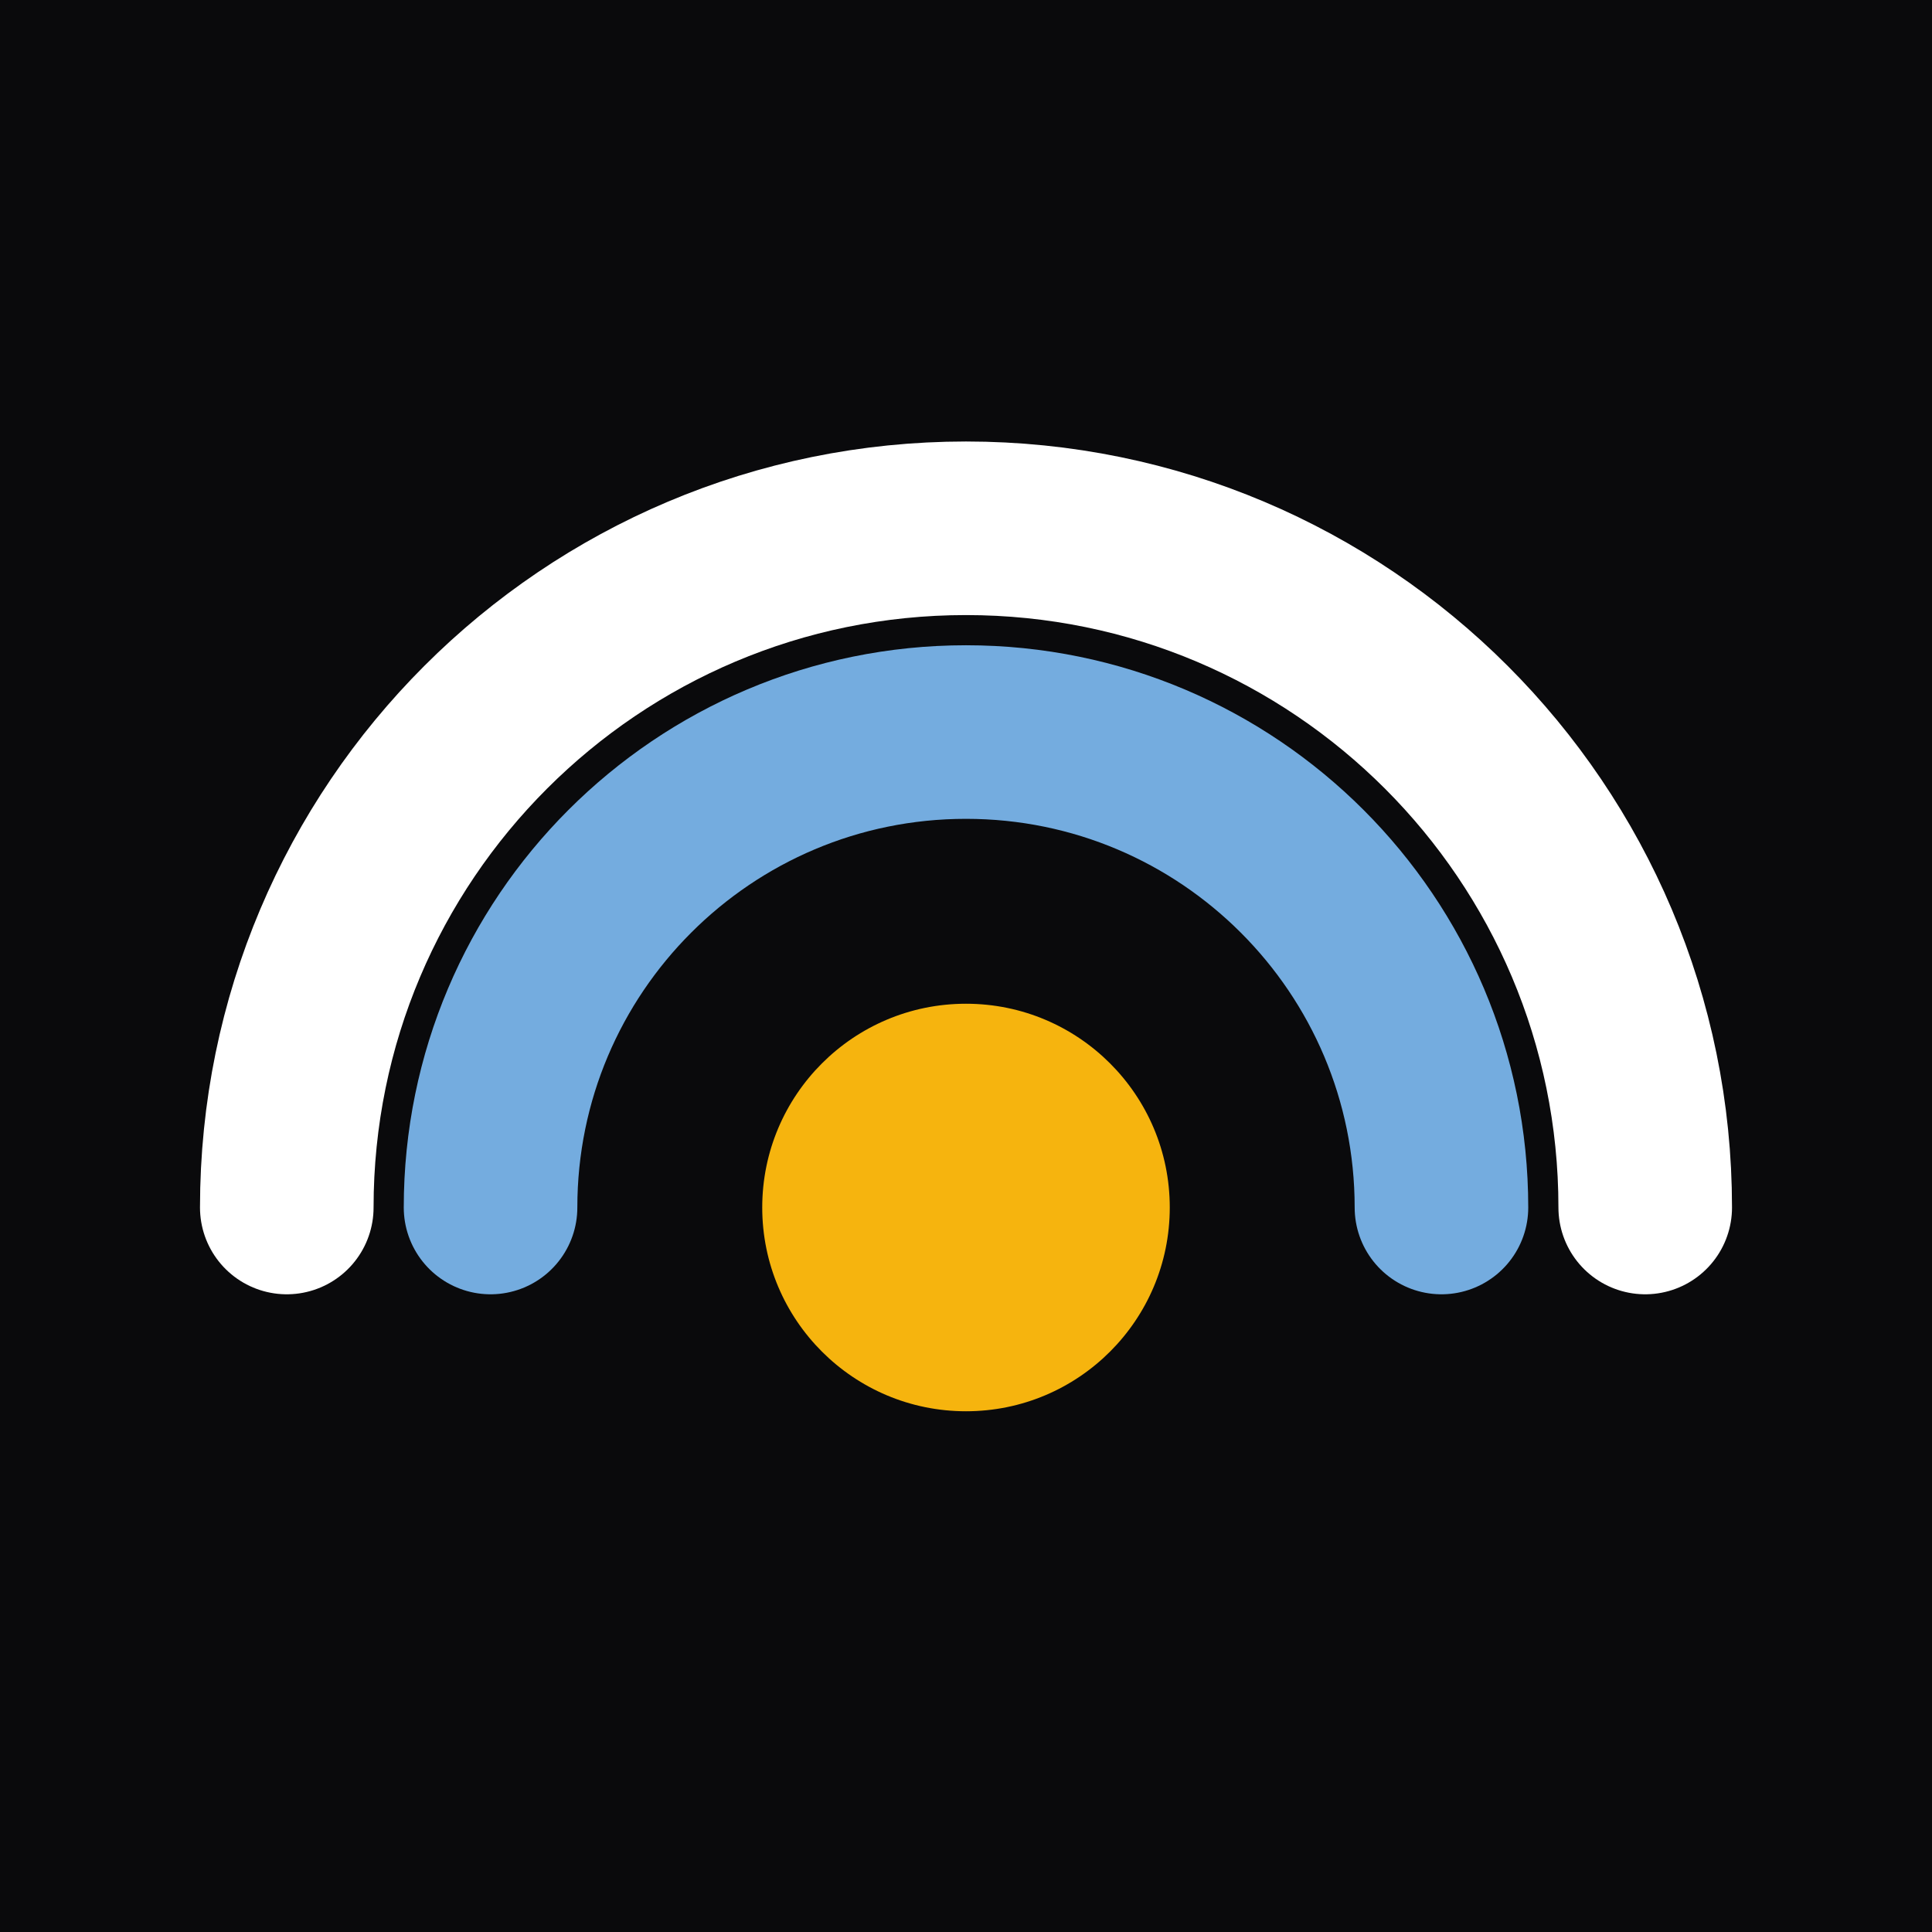
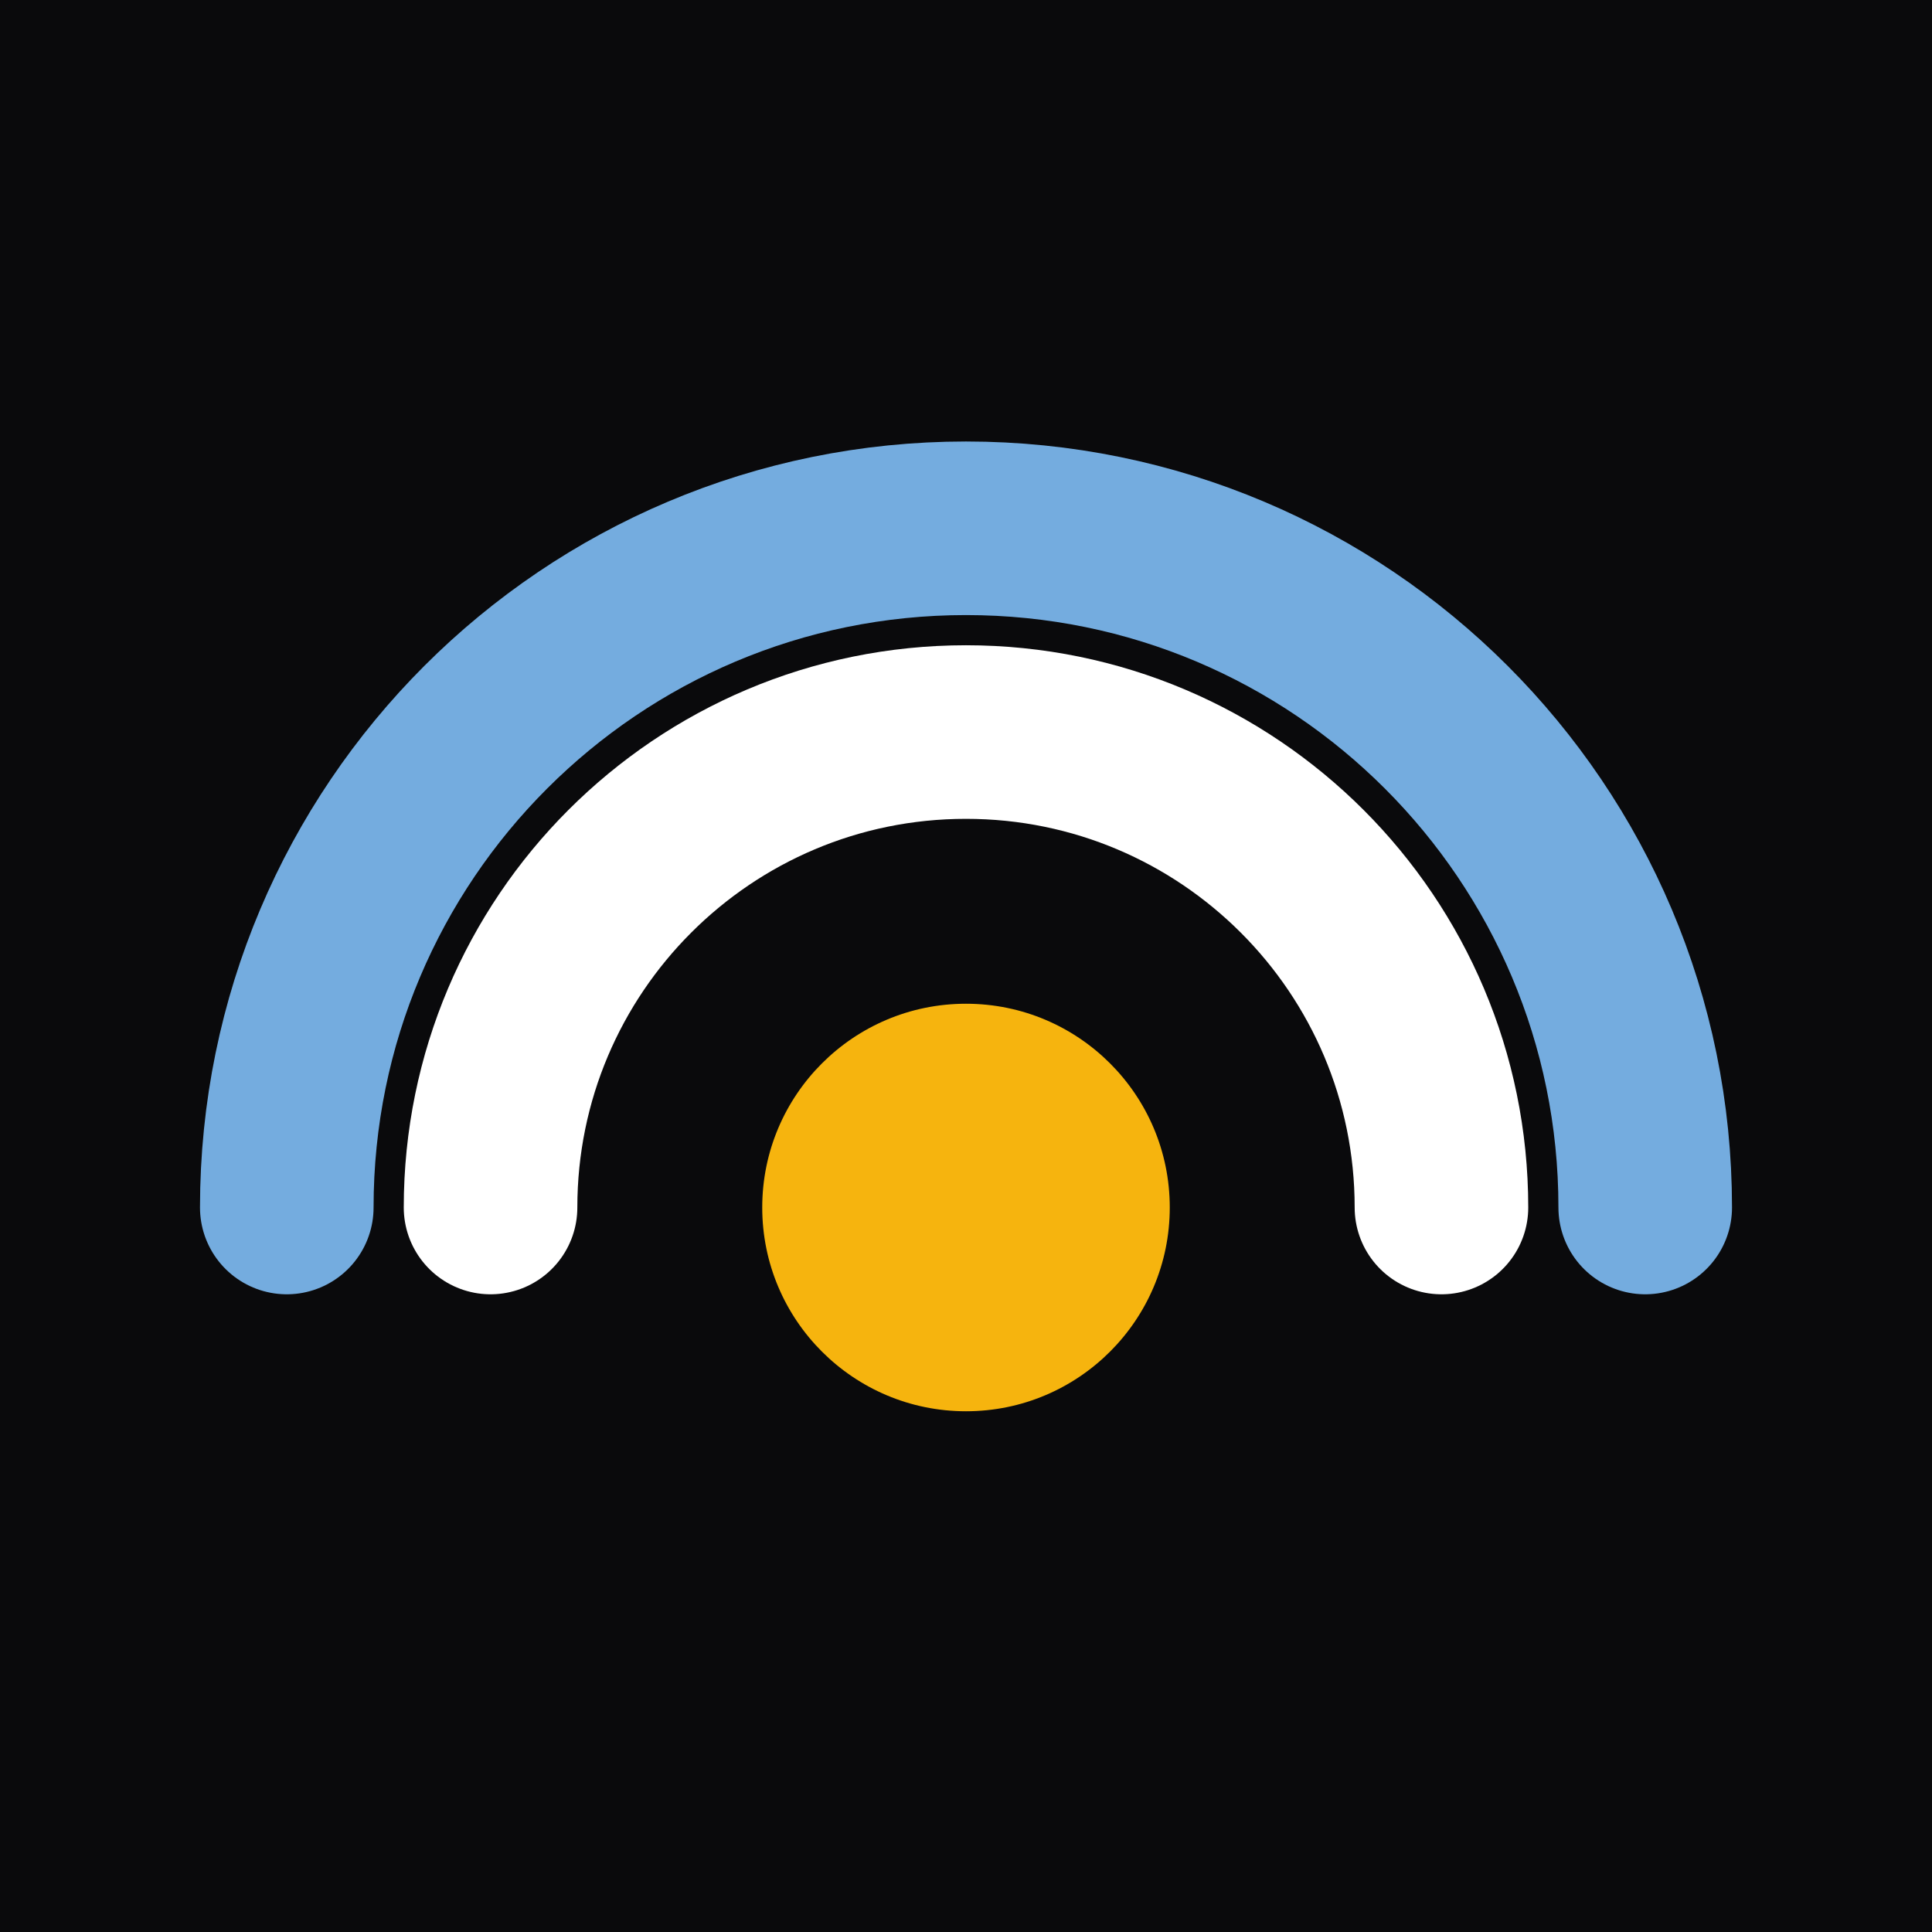
<svg xmlns="http://www.w3.org/2000/svg" viewBox="0 0 512 512" role="img" aria-label="Cómo Te Pega">
  <rect width="512" height="512" fill="#0a0a0c" />
-   <path d="M 76 320 A 180 180 0 0 1 436 320" fill="none" stroke="#FFFFFF" stroke-width="46" stroke-linecap="round" />
-   <path d="M 130 320 A 126 126 0 0 1 382 320" fill="none" stroke="#74ACDF" stroke-width="46" stroke-linecap="round" />
+   <path d="M 76 320 A 180 180 0 0 1 436 320" fill="none" stroke="#74ACDF" stroke-width="46" stroke-linecap="round" />
+   <path d="M 130 320 A 126 126 0 0 1 382 320" fill="none" stroke="#FFFFFF" stroke-width="46" stroke-linecap="round" />
  <circle cx="256" cy="320" r="54" fill="#F6B40E" />
</svg>
